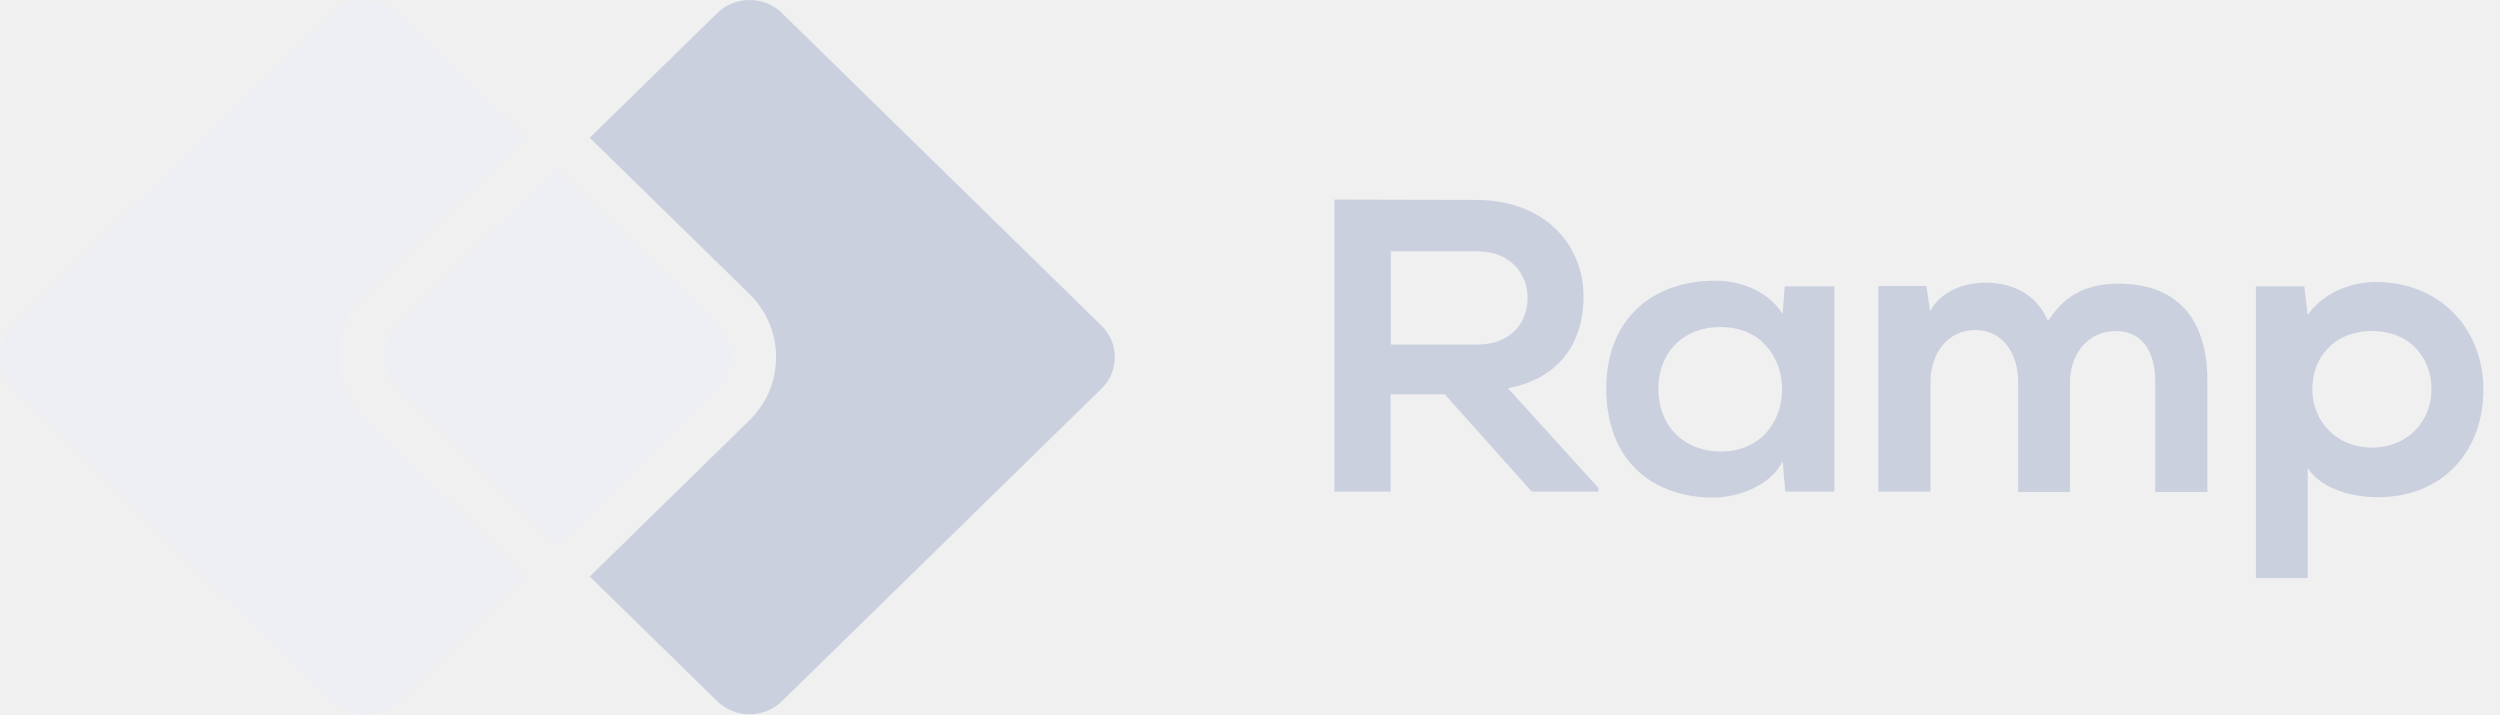
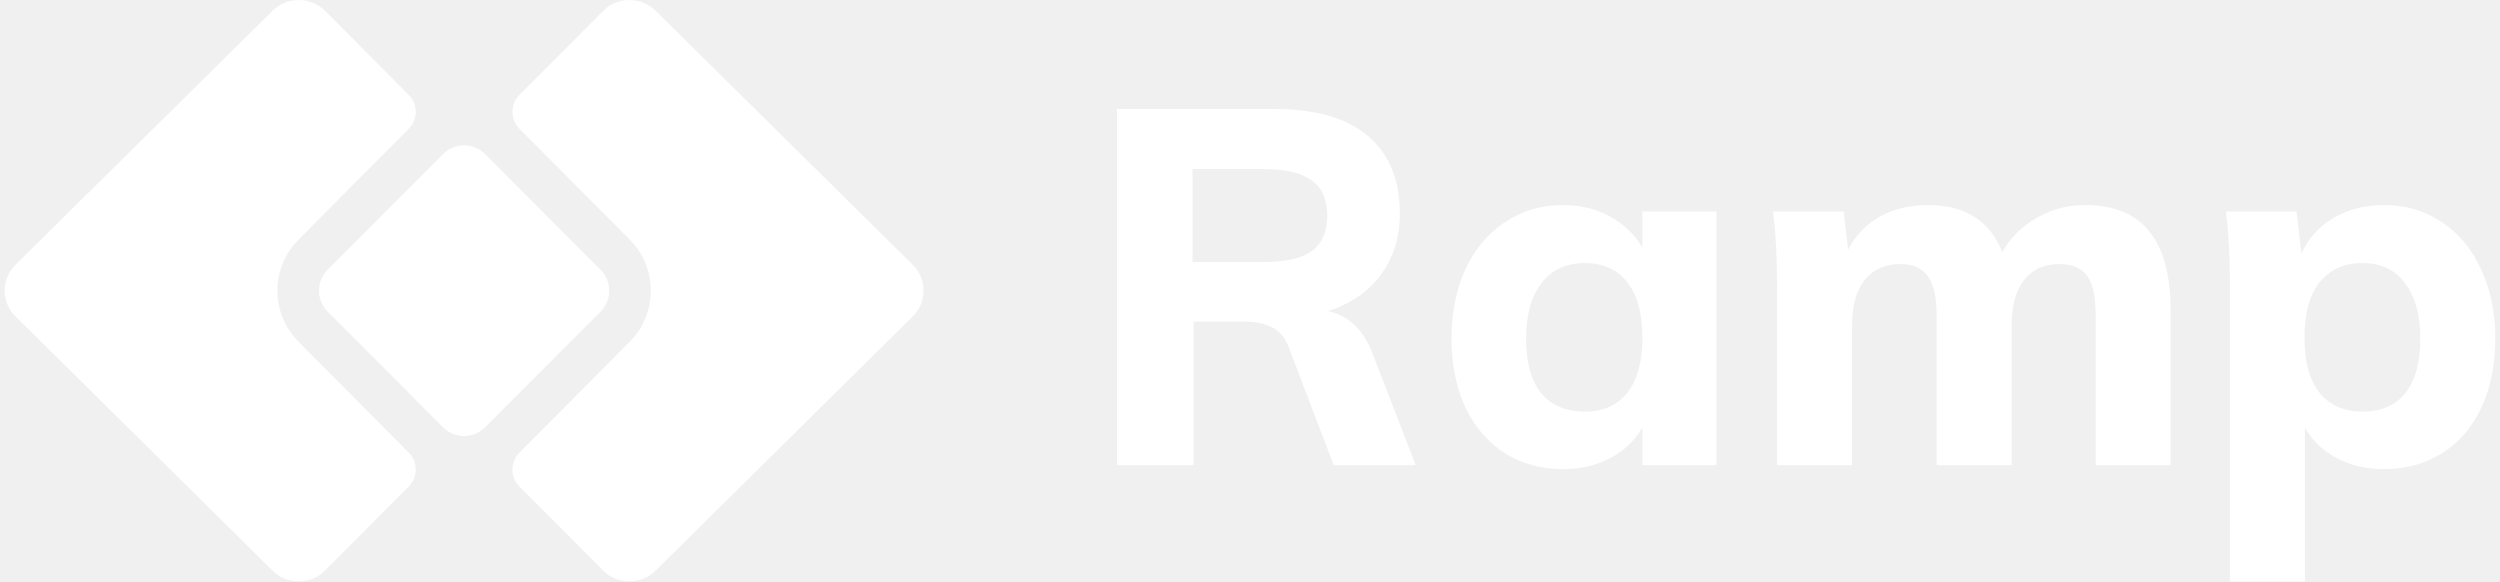
- <svg xmlns="http://www.w3.org/2000/svg" width="84" height="24" viewBox="0 0 84 24" fill="none">
-   <path fill-rule="evenodd" clip-rule="evenodd" d="M53.708 16.518H51.467L48.544 13.248H46.724V16.518H44.836V6.706C45.632 6.706 46.425 6.709 47.219 6.712C48.012 6.714 48.805 6.717 49.602 6.717C51.967 6.728 53.207 8.275 53.207 9.966C53.207 11.312 52.581 12.669 50.671 13.047L53.708 16.396V16.518ZM46.731 8.442V11.579H49.609C50.815 11.579 51.327 10.8 51.327 10.01C51.327 9.231 50.792 8.442 49.609 8.442H46.731ZM61.637 9.621H59.965L59.897 10.555C59.487 9.866 58.589 9.432 57.644 9.432C55.586 9.421 53.971 10.667 53.971 13.047C53.971 15.473 55.517 16.73 57.61 16.719C58.395 16.707 59.498 16.318 59.897 15.506L59.987 16.518H61.637V9.621ZM55.723 13.07C55.723 14.382 56.655 15.172 57.815 15.172C60.568 15.172 60.568 10.989 57.815 10.989C56.655 10.978 55.723 11.746 55.723 13.07ZM67.81 12.825V16.518V16.529H69.55V12.836C69.55 11.924 70.141 11.123 71.085 11.123C72.029 11.123 72.416 11.89 72.416 12.803V16.529H74.168V12.803C74.168 10.733 73.178 9.532 71.176 9.532C70.255 9.532 69.436 9.81 68.811 10.789C68.412 9.832 67.559 9.498 66.718 9.498C66.035 9.498 65.228 9.754 64.853 10.455L64.727 9.61H63.112V16.518H64.864V12.825C64.864 11.912 65.421 11.089 66.365 11.089C67.321 11.089 67.81 11.912 67.81 12.825ZM75.799 19.411V9.621H77.425L77.539 10.578C78.085 9.81 79.029 9.476 79.825 9.476C81.998 9.476 83.442 11.056 83.442 13.092C83.442 15.105 82.134 16.707 79.882 16.707C79.143 16.707 78.04 16.485 77.539 15.728V19.422H75.799V19.411ZM79.696 11.123C80.959 11.123 81.698 12.002 81.698 13.081C81.698 14.16 80.89 15.039 79.696 15.039C78.513 15.039 77.694 14.16 77.694 13.081C77.694 12.002 78.434 11.123 79.696 11.123Z" fill="#CBD0DF" />
-   <path d="M12.278 14.123L17.643 19.371L13.358 23.562C12.761 24.146 11.785 24.146 11.188 23.562L0.448 13.057C-0.149 12.473 -0.149 11.518 0.448 10.934L11.188 0.438C11.785 -0.146 12.761 -0.146 13.358 0.438L17.643 4.629L12.278 9.877C11.084 11.045 11.084 12.955 12.278 14.123Z" fill="#EEEFF5" />
-   <path d="M24.099 13.057L18.734 18.305L13.369 13.057C12.772 12.473 12.772 11.518 13.369 10.933L18.734 5.686L24.099 10.933C24.696 11.527 24.696 12.473 24.099 13.057Z" fill="#EEEFF5" />
-   <path d="M37.011 13.057L26.271 23.562C25.674 24.146 24.698 24.146 24.101 23.562L19.816 19.371L25.181 14.123C26.376 12.955 26.376 11.054 25.181 9.877L19.816 4.629L24.101 0.438C24.698 -0.146 25.674 -0.146 26.271 0.438L37.011 10.943C37.608 11.527 37.608 12.473 37.011 13.057Z" fill="#CBD0DF" />
+ <svg xmlns="http://www.w3.org/2000/svg" width="258" height="60" viewBox="0 0 258 60" fill="none">
+   <path d="M64.947 35.308L53.607 46.71C52.646 47.676 52.647 49.246 53.609 50.211L62.275 58.905C63.751 60.365 66.166 60.365 67.643 58.905L94.203 32.642C95.68 31.182 95.68 28.795 94.203 27.334L67.643 1.095C66.166 -0.365 63.751 -0.365 62.275 1.095L53.609 9.789C52.647 10.754 52.646 12.324 53.607 13.29L64.947 24.692C67.901 27.613 67.901 32.387 64.947 35.308Z" fill="white" />
+   <path d="M30.845 35.308L42.185 46.71C43.146 47.676 43.145 49.246 42.183 50.211L33.518 58.905C32.041 60.365 29.626 60.365 28.149 58.905L1.589 32.642C0.112 31.182 0.112 28.795 1.589 27.334L28.149 1.095C29.626 -0.365 32.041 -0.365 33.518 1.095L42.183 9.789C43.145 10.754 43.146 12.324 42.185 13.29L30.845 24.692C27.892 27.613 27.892 32.387 30.845 35.308Z" fill="white" />
+   <path d="M33.82 32.169C32.624 30.971 32.624 29.029 33.82 27.831L45.73 15.899C46.926 14.7 48.866 14.7 50.062 15.899L61.972 27.831C63.168 29.029 63.168 30.971 61.972 32.169L50.062 44.101C48.866 45.3 46.926 45.3 45.73 44.101L33.82 32.169Z" fill="white" />
+   <path d="M146.103 48.001H137.64L132.972 35.768C132.595 34.804 132.014 34.133 131.228 33.755C130.475 33.376 129.518 33.187 128.355 33.187H123.174V48.001H115.275V11.25H131.535C135.776 11.25 138.99 12.179 141.179 14.037C143.368 15.895 144.462 18.562 144.462 22.038C144.462 24.481 143.812 26.58 142.513 28.335C141.247 30.09 139.418 31.346 137.024 32.103C139.178 32.55 140.734 34.047 141.692 36.593L146.103 48.001ZM130.356 27.044C132.647 27.044 134.322 26.666 135.383 25.909C136.443 25.117 136.973 23.896 136.973 22.244C136.973 20.593 136.443 19.388 135.383 18.631C134.322 17.84 132.647 17.444 130.356 17.444H123.072V27.044H130.356Z" fill="white" />
+   <path d="M177.138 21.831V48.001H169.494V44.129C168.708 45.471 167.597 46.521 166.16 47.278C164.724 48.035 163.1 48.414 161.287 48.414C159.03 48.414 157.03 47.863 155.286 46.762C153.576 45.661 152.225 44.095 151.233 42.065C150.276 40 149.797 37.626 149.797 34.942C149.797 32.258 150.276 29.866 151.233 27.767C152.225 25.668 153.593 24.051 155.337 22.915C157.081 21.745 159.064 21.16 161.287 21.16C163.1 21.16 164.724 21.556 166.16 22.348C167.597 23.139 168.708 24.206 169.494 25.548V21.831H177.138ZM163.544 42.478C165.459 42.478 166.93 41.824 167.956 40.516C168.982 39.209 169.494 37.316 169.494 34.839C169.494 32.361 168.982 30.468 167.956 29.161C166.93 27.819 165.459 27.148 163.544 27.148C161.629 27.148 160.142 27.836 159.081 29.212C158.021 30.589 157.491 32.499 157.491 34.942C157.491 37.385 158.004 39.26 159.03 40.568C160.09 41.841 161.595 42.478 163.544 42.478Z" fill="white" />
+   <path d="M215.193 21.16C218.168 21.16 220.374 22.072 221.81 23.896C223.28 25.685 224.016 28.438 224.016 32.154V48.001H216.27V32.413C216.27 30.589 215.979 29.281 215.398 28.49C214.817 27.664 213.859 27.251 212.525 27.251C210.952 27.251 209.738 27.802 208.883 28.903C208.029 30.004 207.601 31.552 207.601 33.548V48.001H199.855V32.413C199.855 30.623 199.548 29.316 198.932 28.49C198.351 27.664 197.41 27.251 196.111 27.251C194.538 27.251 193.307 27.802 192.418 28.903C191.563 30.004 191.135 31.552 191.135 33.548V48.001H183.39V29.316C183.39 26.528 183.253 24.034 182.979 21.831H190.263L190.725 25.754C191.511 24.274 192.606 23.139 194.008 22.348C195.444 21.556 197.085 21.16 198.932 21.16C202.796 21.16 205.361 22.778 206.626 26.012C207.481 24.532 208.661 23.363 210.166 22.502C211.705 21.608 213.38 21.16 215.193 21.16Z" fill="white" />
+   <path d="M246.028 21.16C248.251 21.16 250.235 21.745 251.979 22.915C253.723 24.051 255.073 25.668 256.031 27.767C257.023 29.866 257.518 32.258 257.518 34.942C257.518 37.626 257.04 40 256.082 42.065C255.125 44.095 253.774 45.661 252.03 46.762C250.286 47.863 248.285 48.414 246.028 48.414C244.216 48.414 242.591 48.035 241.155 47.278C239.719 46.521 238.625 45.471 237.872 44.129V60H230.127V29.316C230.127 26.528 229.99 24.034 229.716 21.831H237L237.513 26.167C238.197 24.619 239.291 23.397 240.796 22.502C242.335 21.608 244.079 21.16 246.028 21.16ZM243.823 42.478C245.738 42.478 247.208 41.841 248.234 40.568C249.26 39.26 249.773 37.385 249.773 34.942C249.773 32.499 249.243 30.589 248.183 29.212C247.157 27.836 245.703 27.148 243.823 27.148C241.908 27.148 240.42 27.819 239.36 29.161C238.334 30.468 237.821 32.361 237.821 34.839C237.821 37.316 238.334 39.209 239.36 40.516C240.42 41.824 241.908 42.478 243.823 42.478Z" fill="white" />
</svg>
